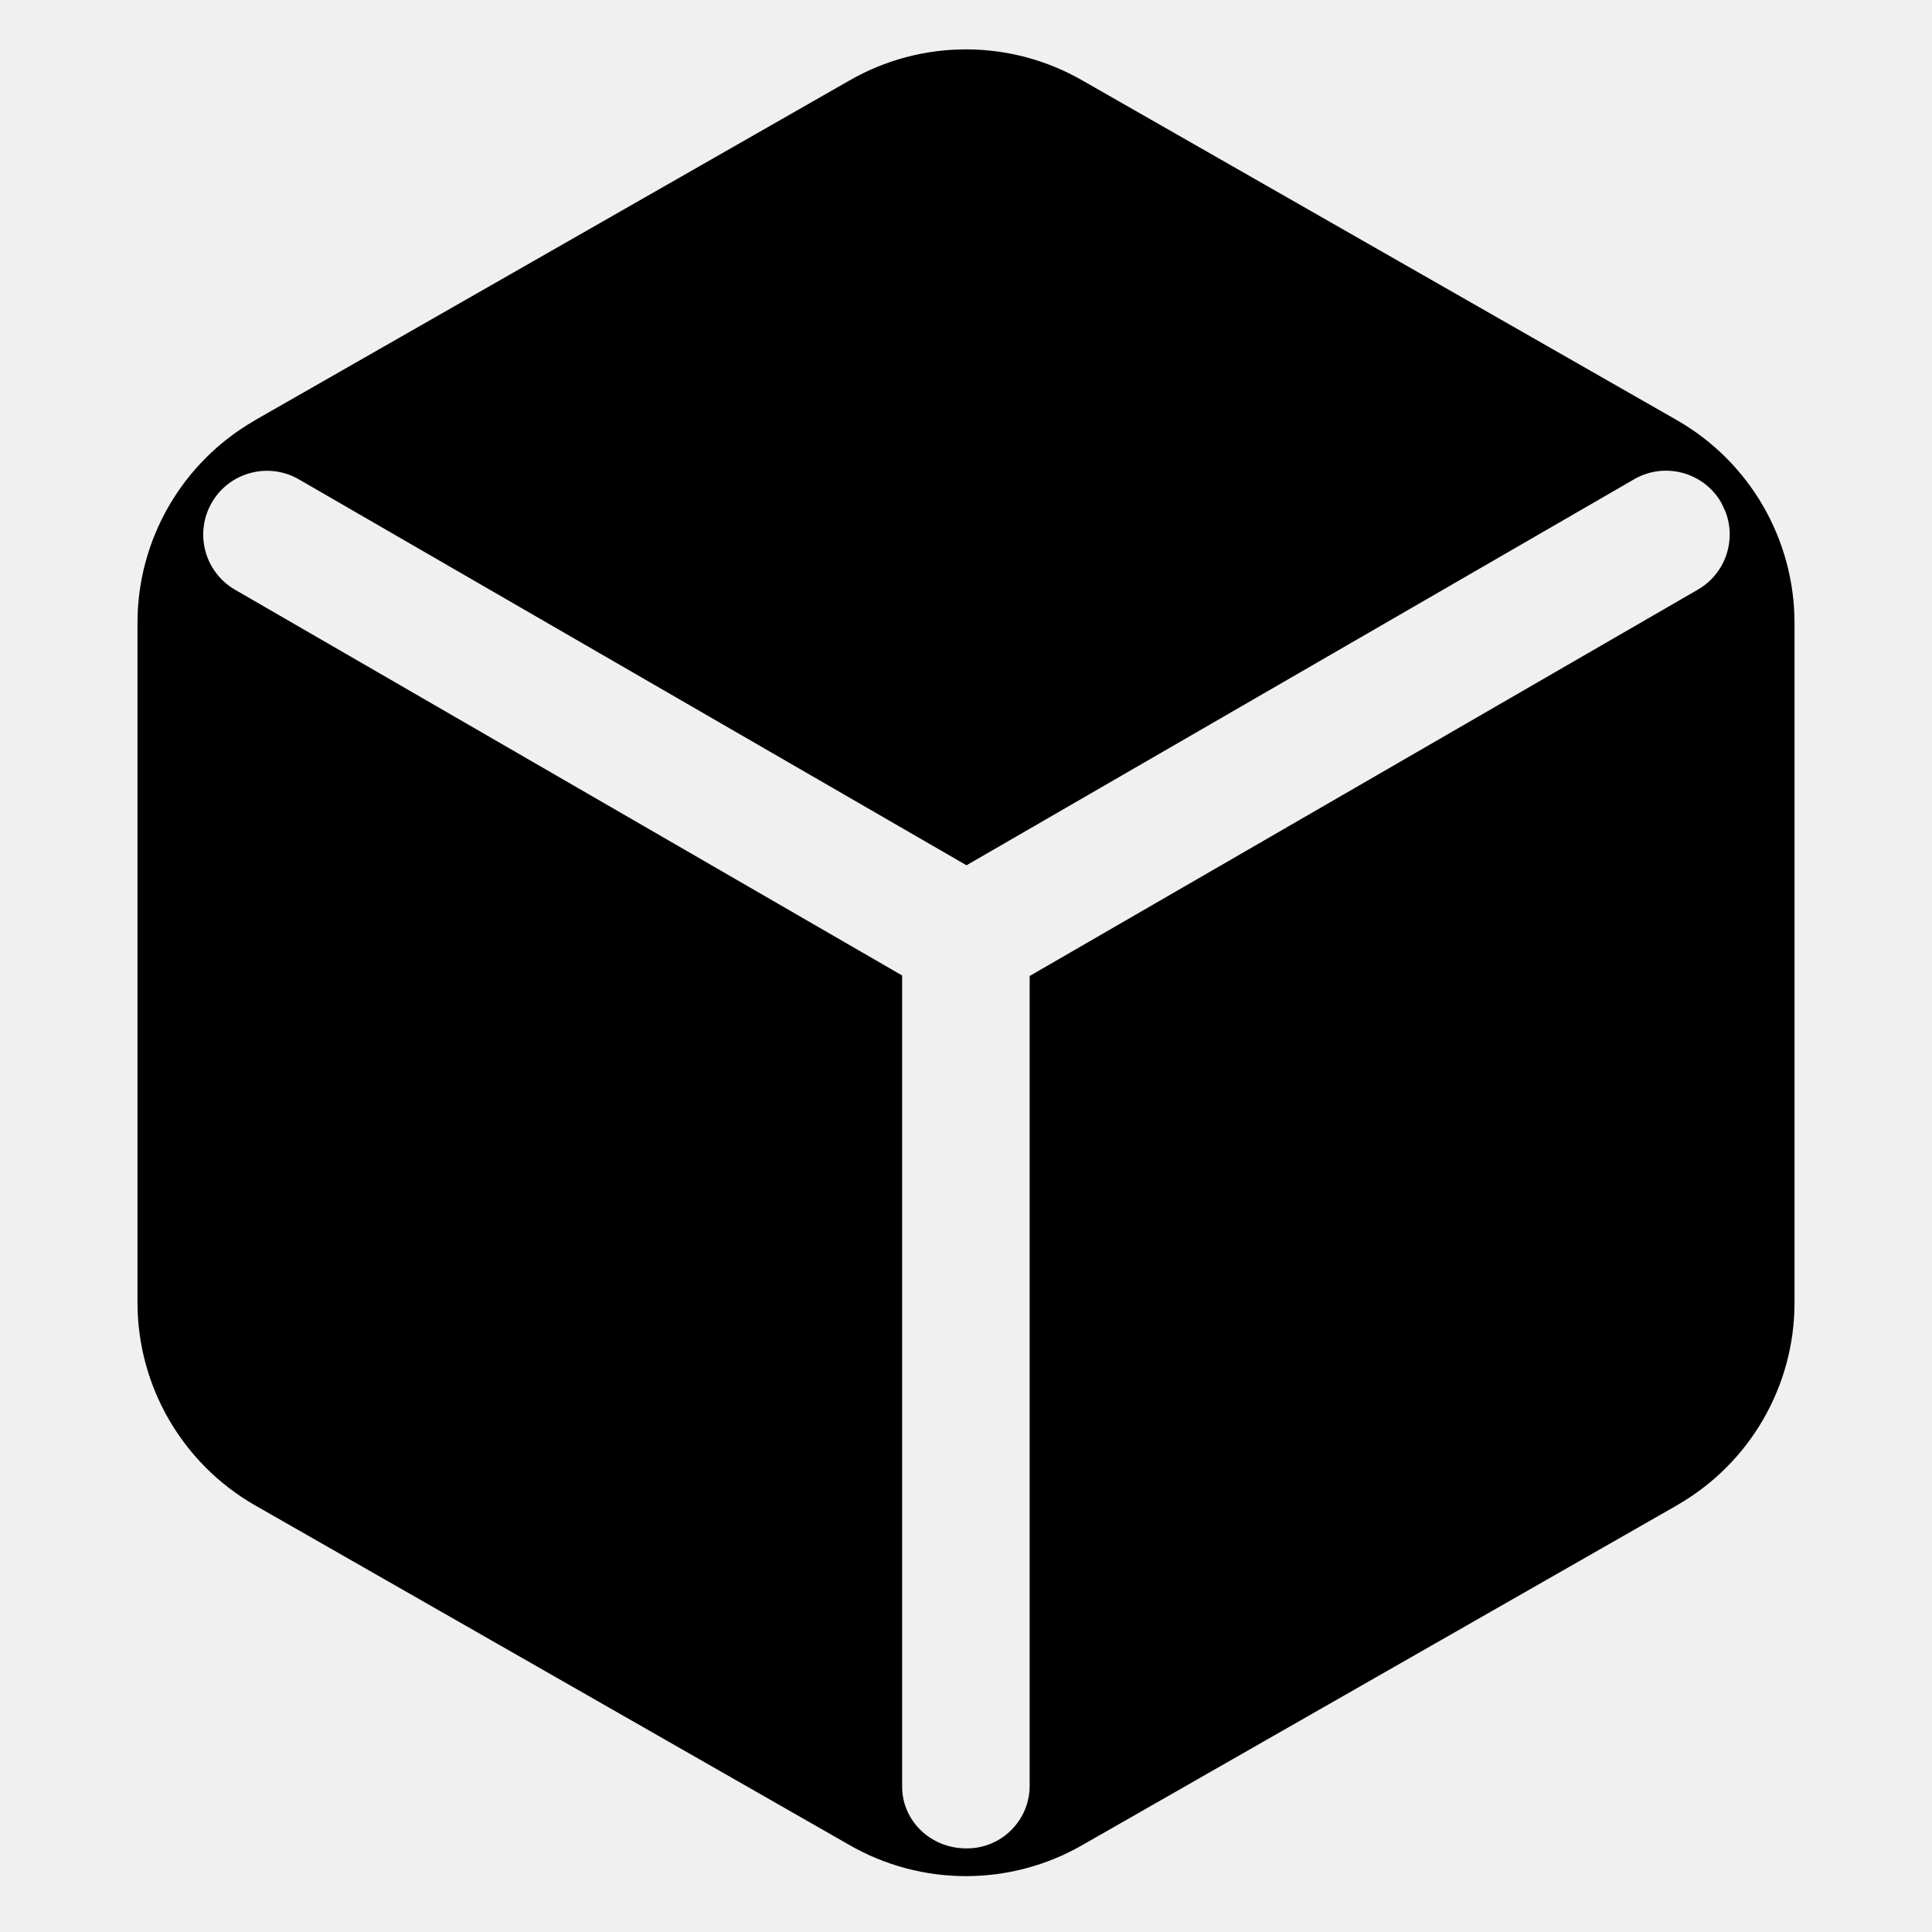
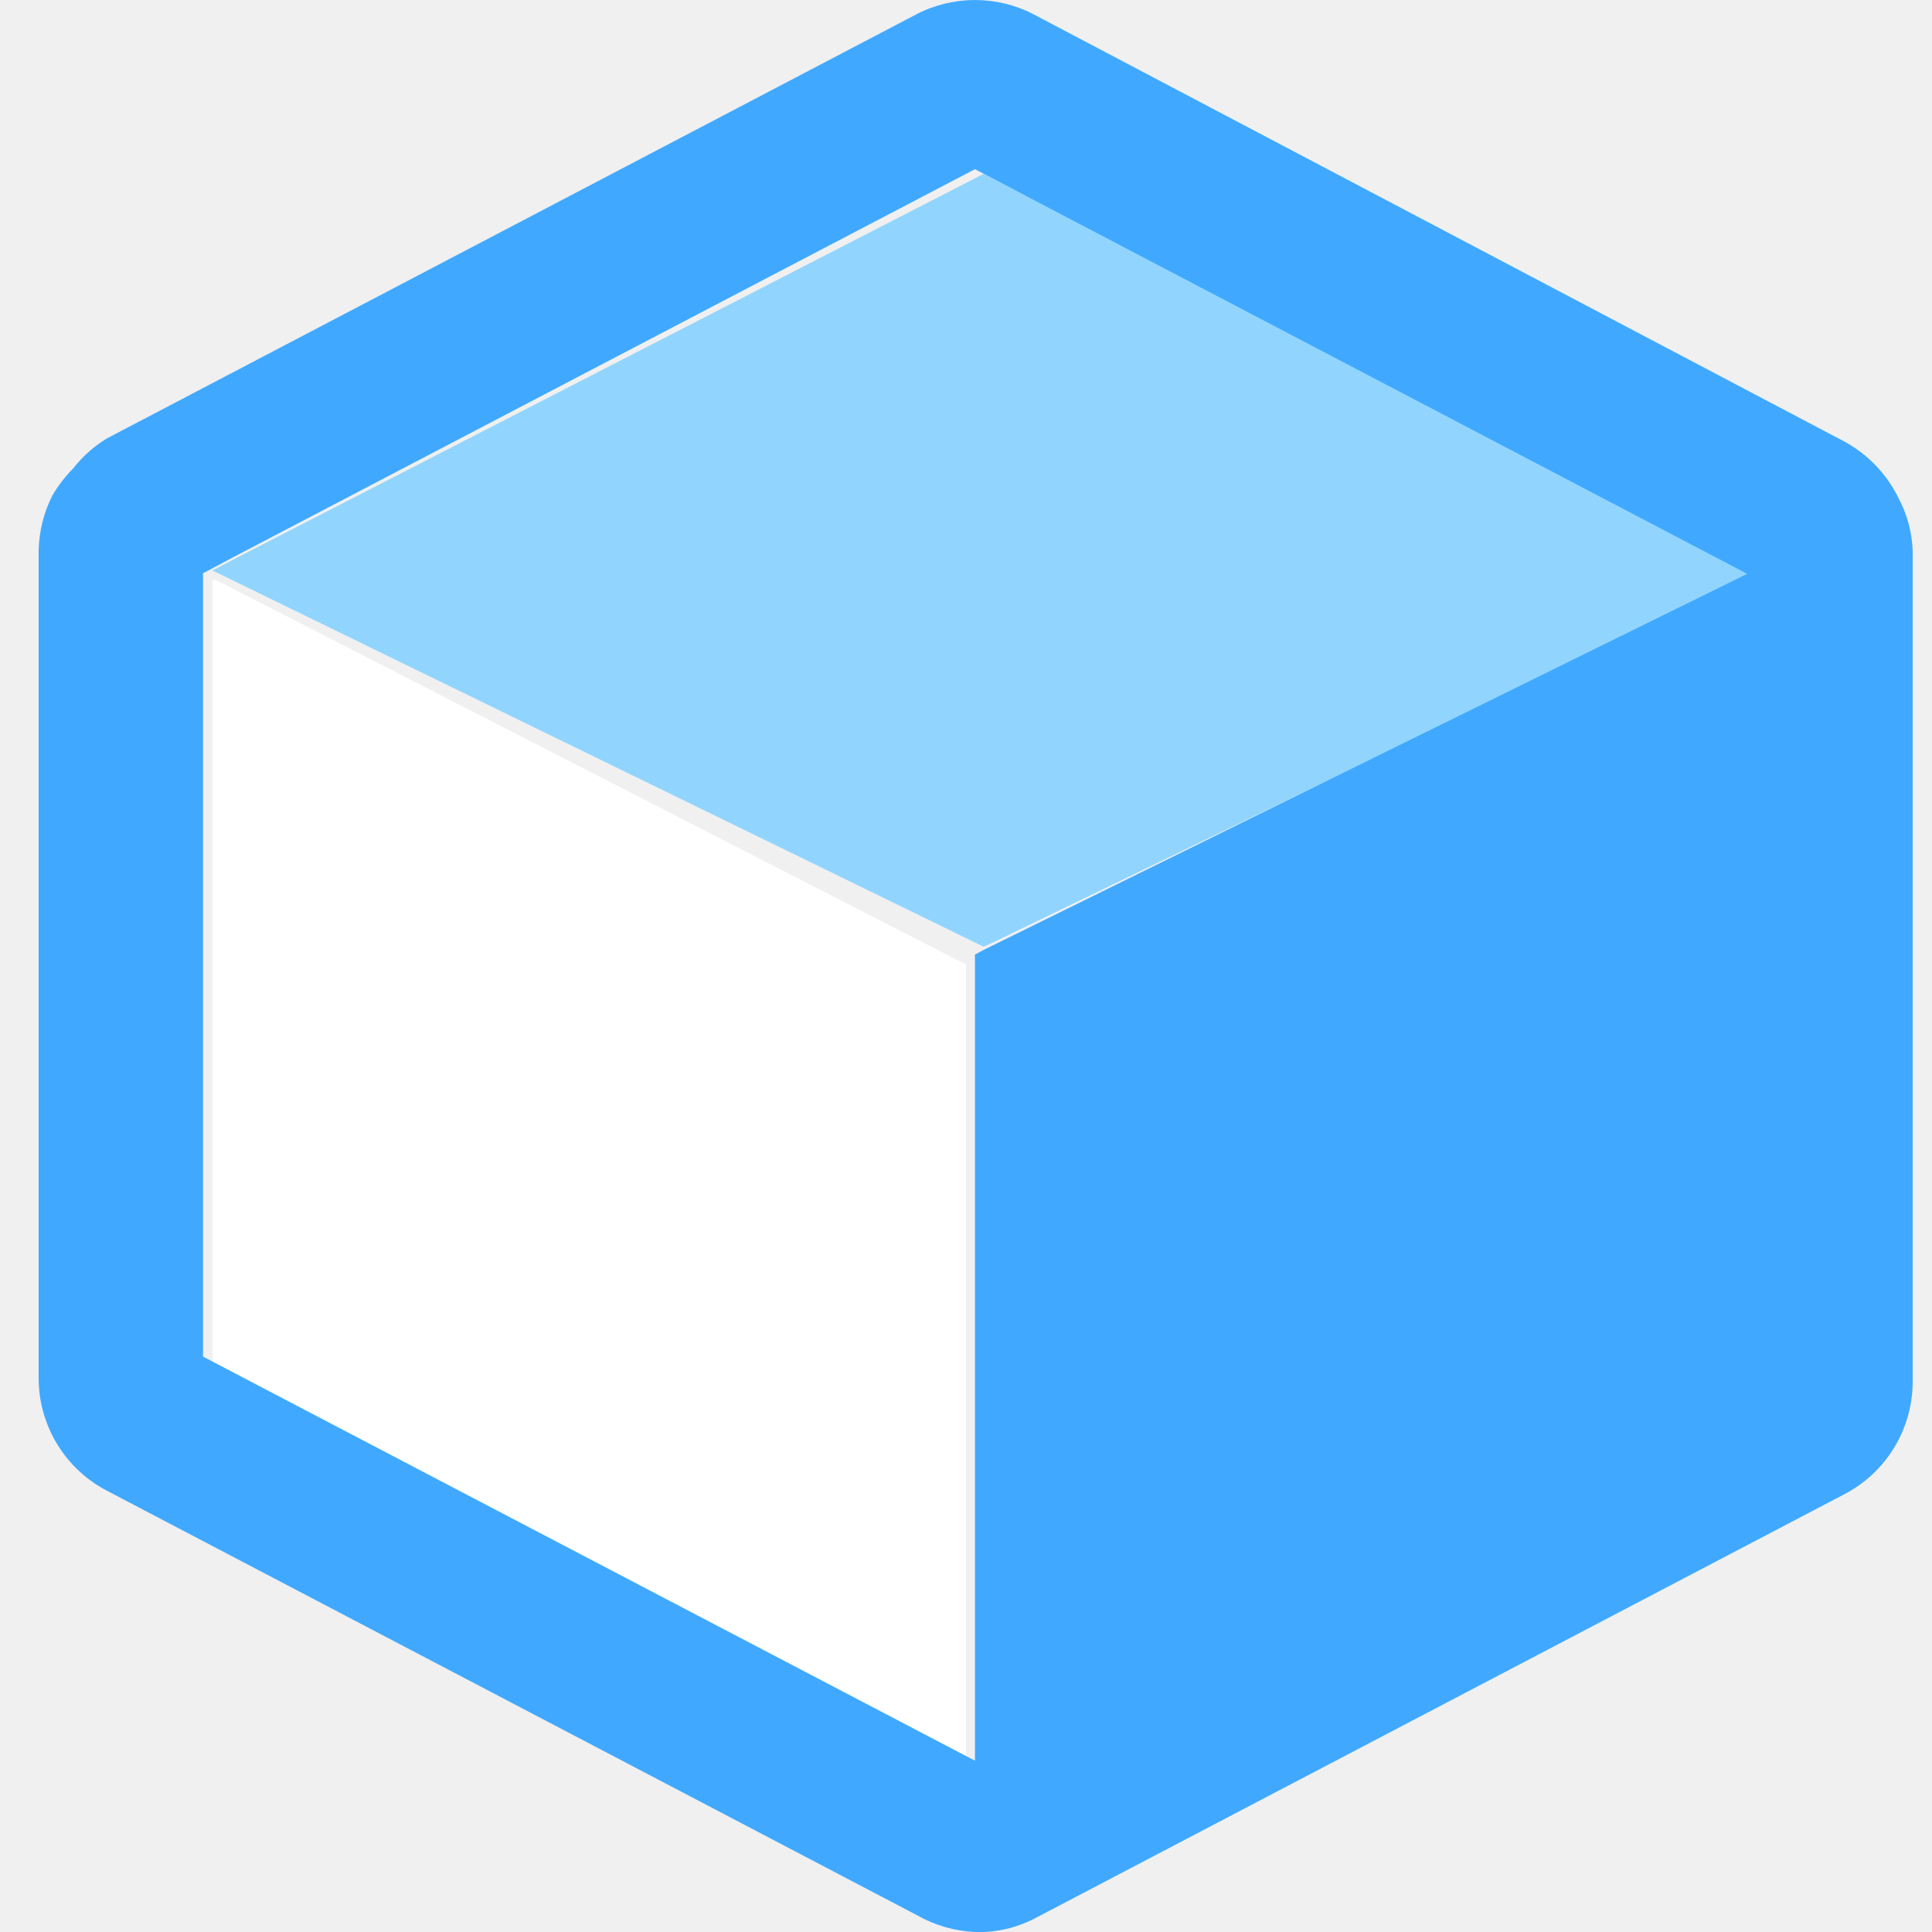
- <svg xmlns="http://www.w3.org/2000/svg" t="1683254592786" class="icon" viewBox="0 0 1024 1024" version="1.1" p-id="1352" width="64" height="64">
-   <path d="M450.092 42.736a123.87 123.87 0 0 1 123.764 0L889.064 222.847a123.923 123.923 0 0 1 62.067 107.241v360.382c0 44.22-23.619 85.051-61.961 107.135l-0.106 0.106-315.208 180.111a123.87 123.87 0 0 1-123.764 0L134.936 797.71a123.923 123.923 0 0 1-62.067-107.241V330.088c0-44.22 23.672-85.051 61.961-107.135l0.106-0.106z m462.168 223.59a33.787 33.787 0 0 0-46.18-12.286l-353.815 204.578L158.45 254.093a33.787 33.787 0 0 0-33.893 58.466l353.603 204.472v430.022c0 18.006 15.146 32.622 33.84 32.622a33.205 33.205 0 0 0 33.734-32.622V517.296l354.186-204.79a33.787 33.787 0 0 0 14.669-41.202z" p-id="1353" />
+ <svg xmlns="http://www.w3.org/2000/svg" t="1686041472218" class="icon" viewBox="0 0 1024 1024" version="1.1" p-id="40138" width="200" height="200">
+   <path d="M114.074 307.2l-1.434 0.737v418.335L512 942.08V511.201z" fill="#FFFFFF" p-id="40139" />
+   <path d="M930.734 302.725L521.318 92.16 128.502 294.072l-15.862 8.294L521.318 501.76l4.792-2.161L931.84 303.452v-0.358l-1.106-0.369zM526.111 499.61L521.318 501.76l4.792-2.161z" fill="#91D5FF" p-id="40140" />
+   <path d="M1006.408 264.315a68.219 68.219 0 0 0-29.041-30.392L548.004 7.68a67.512 67.512 0 0 0-62.495 0L56.504 232.448a66.447 66.447 0 0 0-17.644 15.749 73.257 73.257 0 0 0-11.028 14.275A67.871 67.871 0 0 0 20.48 291.768v439.337a67.338 67.338 0 0 0 36.762 59.31l428.995 224.799c9.329 5.294 19.794 8.315 30.515 8.786h5.151a64.532 64.532 0 0 0 26.102-6.963L976.998 792.259A67.338 67.338 0 0 0 1013.76 732.938V291.768a64.236 64.236 0 0 0-7.352-27.453z m-80.507 39.905l-404.378 199.168-4.772 2.56v427.254L107.602 719.022V303.852l15.811-8.417L516.751 89.672l408.044 213.811 1.106 0.737z" fill="#40A9FF" p-id="40141" />
</svg>
